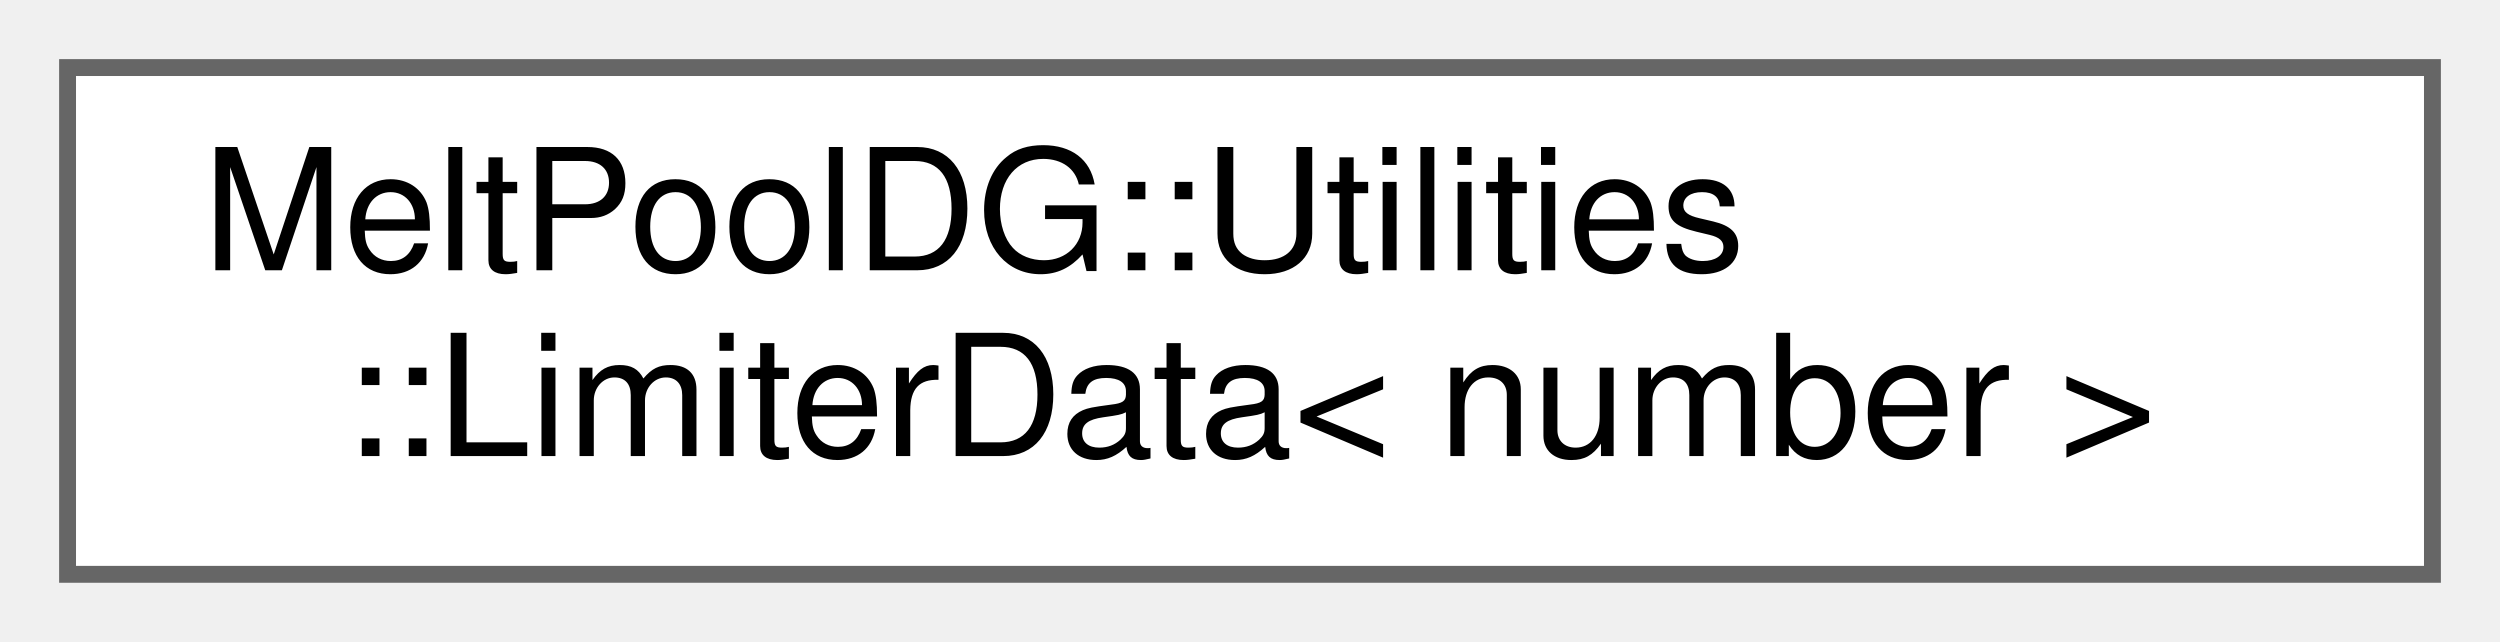
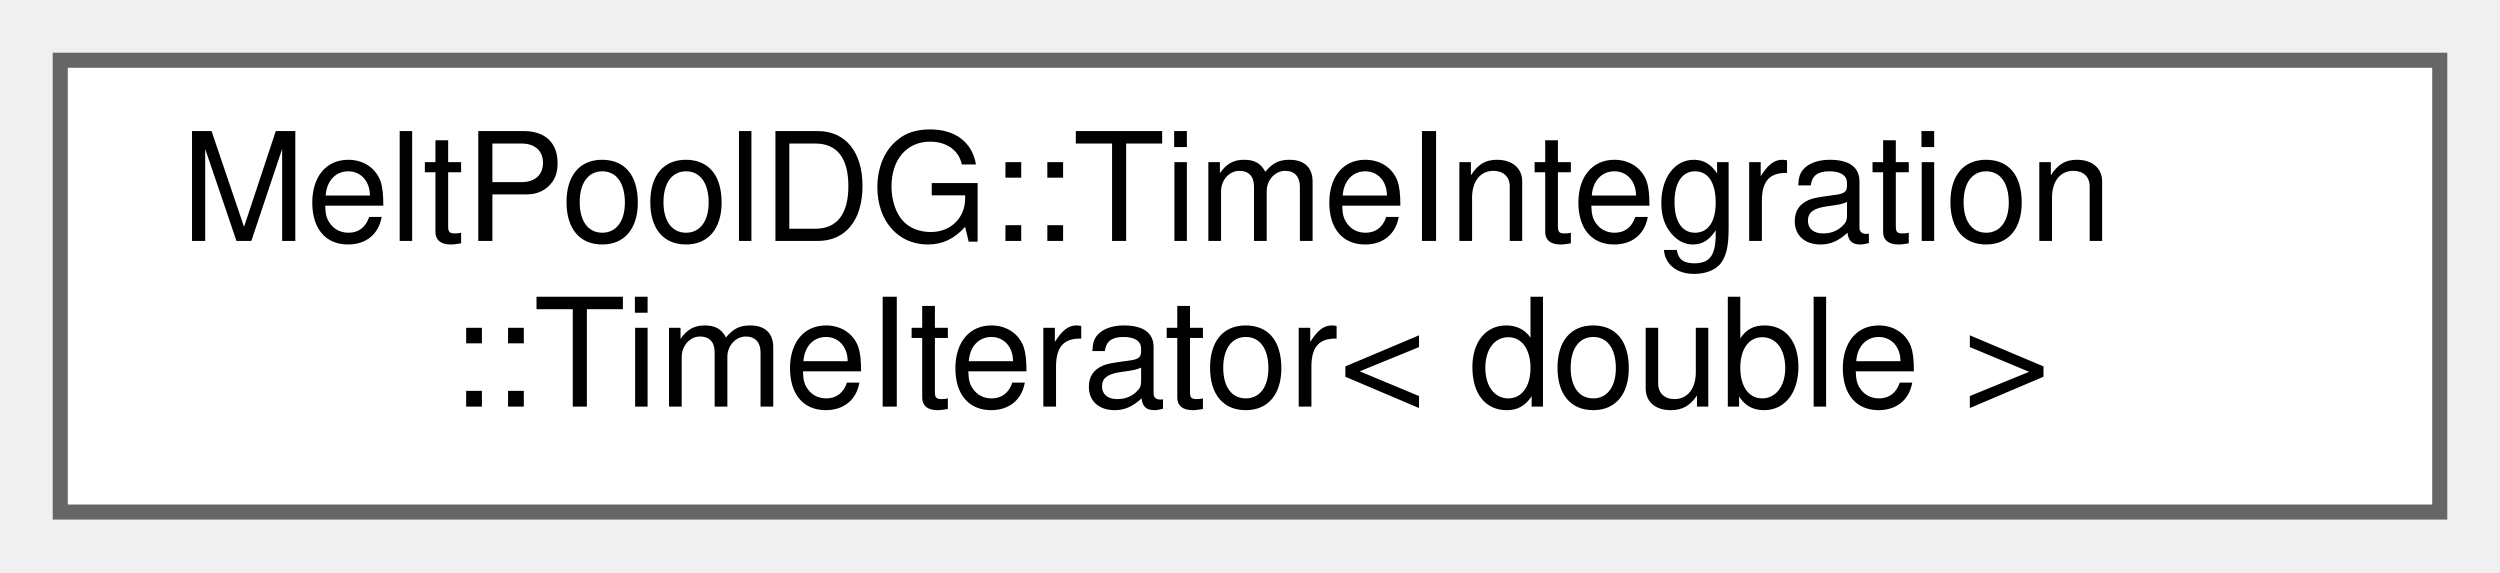
- <svg xmlns="http://www.w3.org/2000/svg" xmlns:xlink="http://www.w3.org/1999/xlink" width="148pt" height="38pt" viewBox="0.00 0.00 148.00 38.00">
+ <svg xmlns="http://www.w3.org/2000/svg" xmlns:xlink="http://www.w3.org/1999/xlink" width="166pt" height="38pt" viewBox="0.00 0.00 166.00 38.00">
  <g id="graph0" class="graph" transform="scale(1 1) rotate(0) translate(4 34)">
    <g id="Node000000" class="node">
      <g id="a_Node000000">
-         <a xlink:href="structMeltPoolDG_1_1Utilities_1_1LimiterData.html" target="_top" xlink:title=" ">
-           <polygon fill="white" stroke="#666666" points="140,-30 0,-30 0,0 140,0 140,-30" />
-           <text text-anchor="start" x="8" y="-18" font-family="Helvetica,sans-Serif" font-size="10.00">MeltPoolDG::Utilities</text>
-           <text text-anchor="middle" x="70" y="-7" font-family="Helvetica,sans-Serif" font-size="10.00">::LimiterData&lt; number &gt;</text>
+         <a xlink:href="classMeltPoolDG_1_1TimeIntegration_1_1TimeIterator.html" target="_top" xlink:title=" ">
+           <polygon fill="white" stroke="#666666" points="158,-30 0,-30 0,0 158,0 158,-30" />
+           <text text-anchor="start" x="8" y="-18" font-family="Helvetica,sans-Serif" font-size="10.00">MeltPoolDG::TimeIntegration</text>
+           <text text-anchor="middle" x="79" y="-7" font-family="Helvetica,sans-Serif" font-size="10.00">::TimeIterator&lt; double &gt;</text>
        </a>
      </g>
    </g>
  </g>
</svg>
